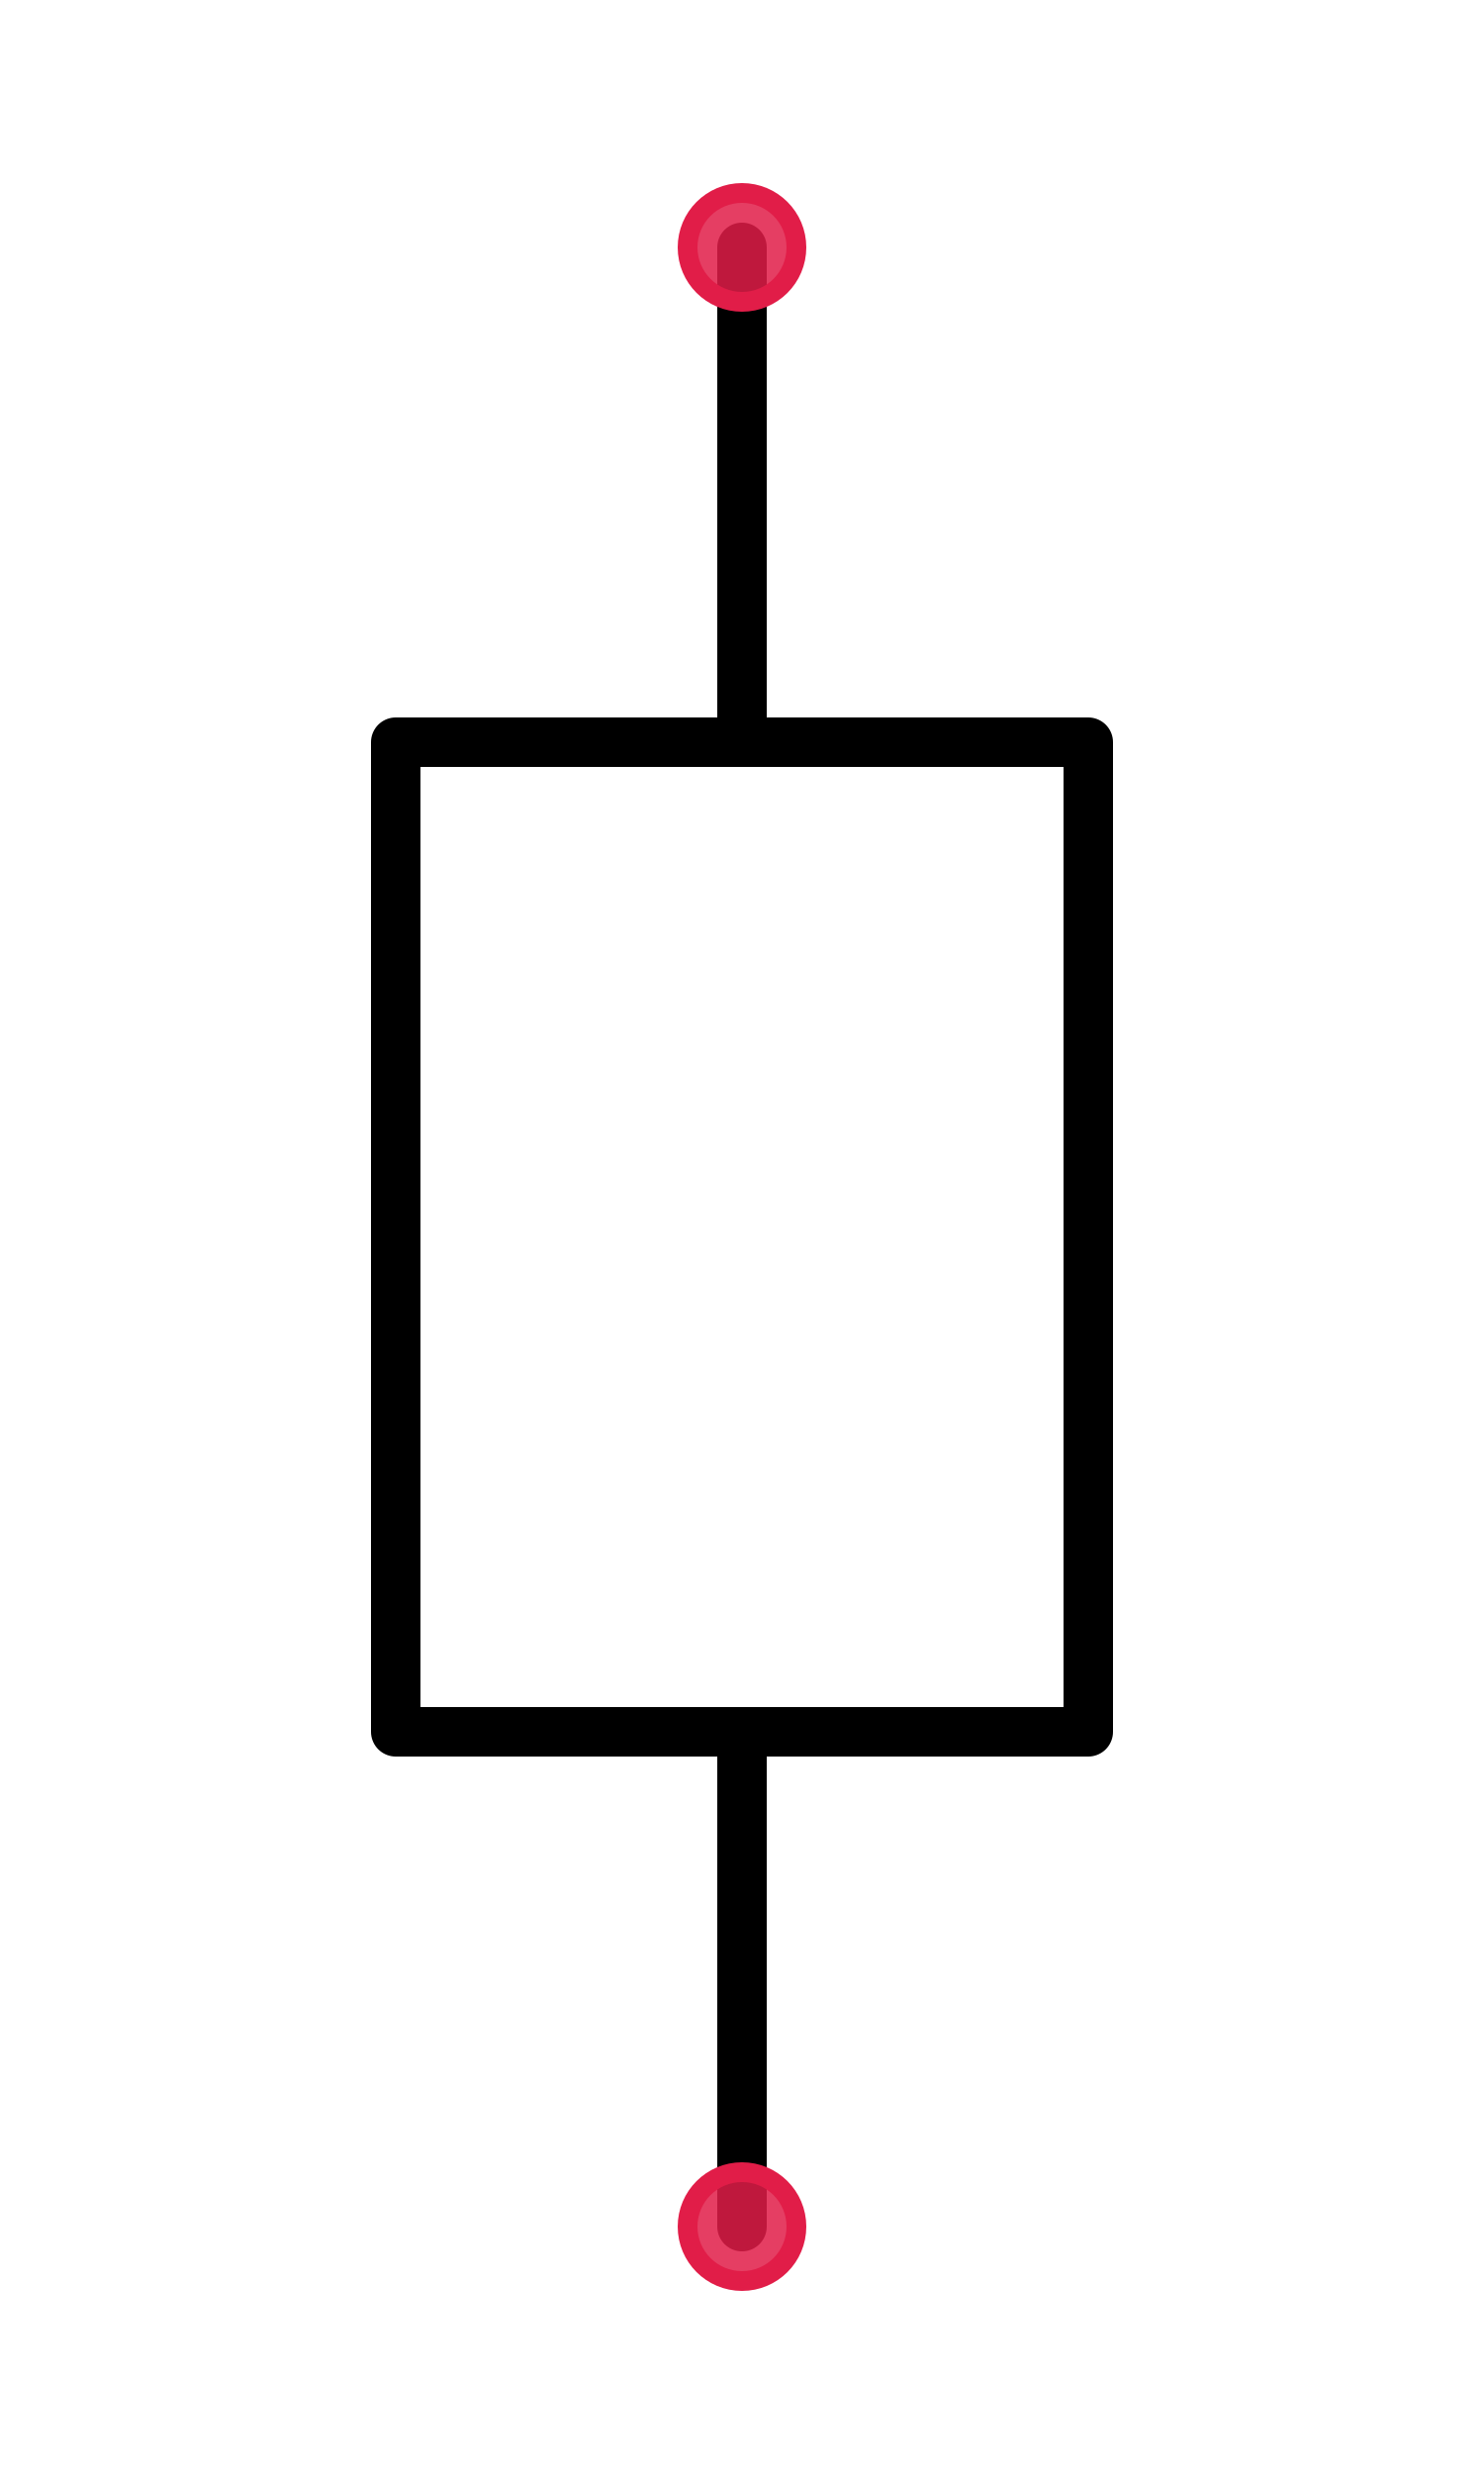
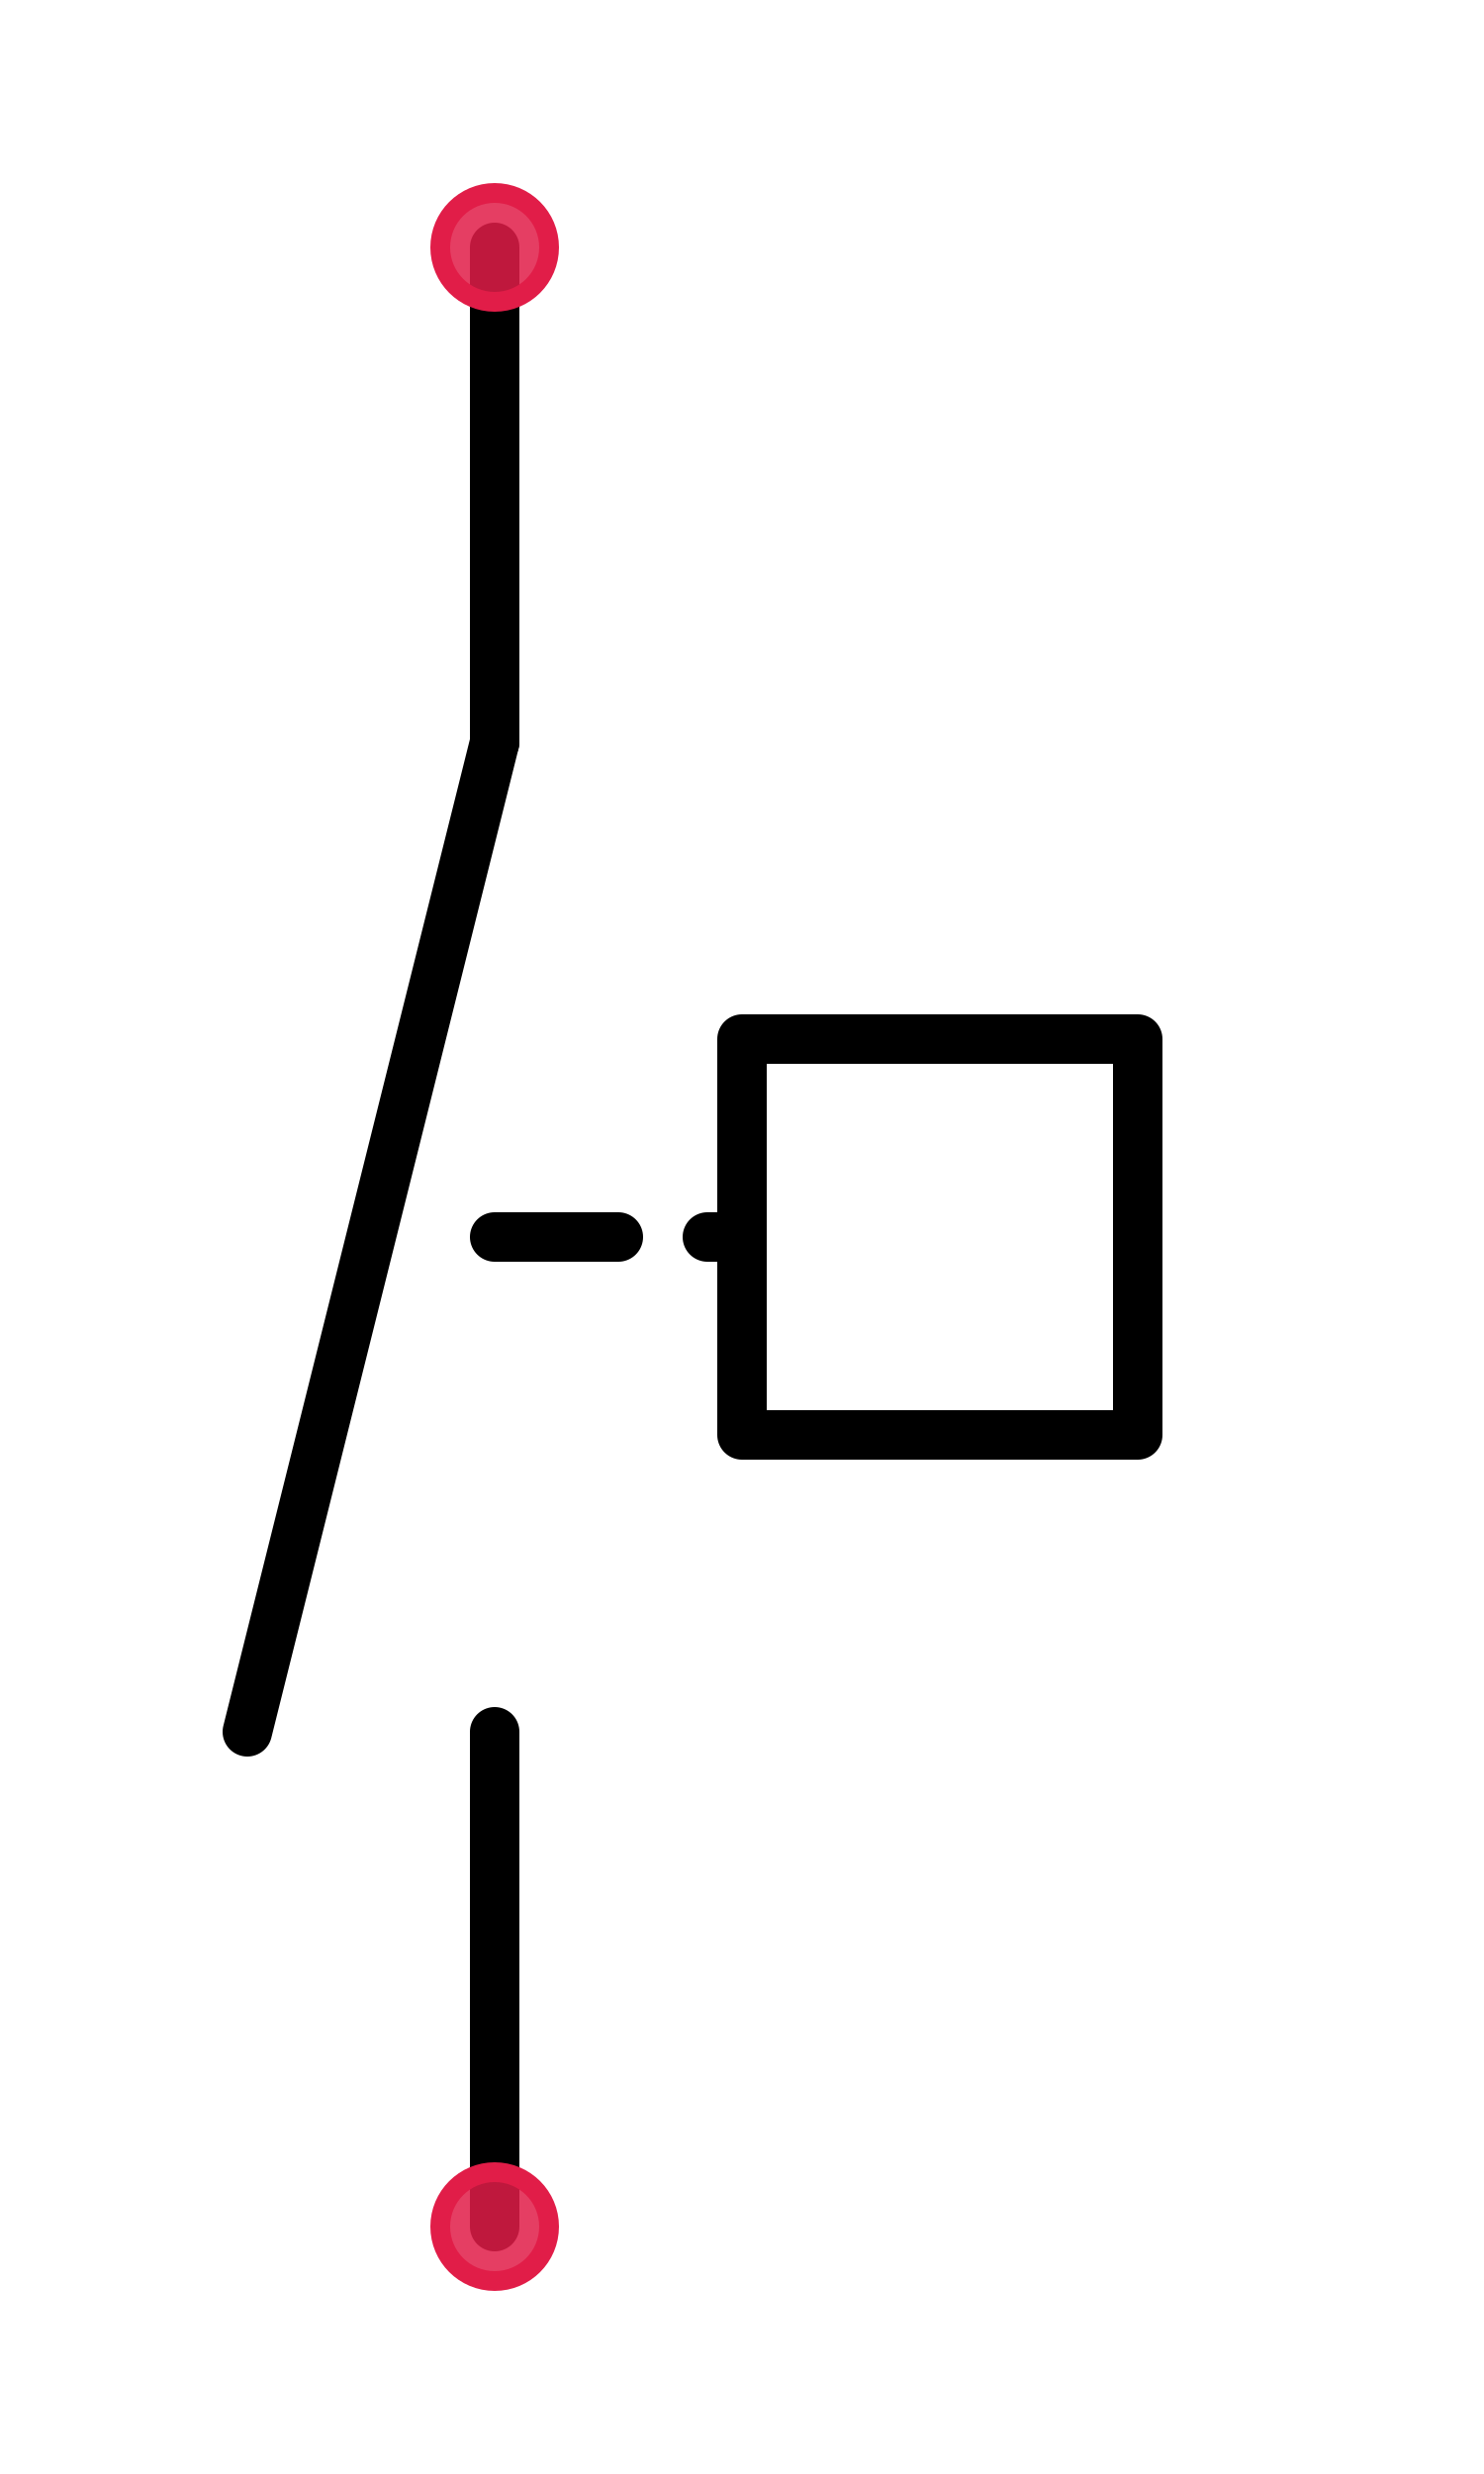
- <svg xmlns="http://www.w3.org/2000/svg" viewBox="-15.0 -25.0 30 50" width="180" height="300">
+ <svg xmlns="http://www.w3.org/2000/svg" viewBox="-10 -25 30 50" width="300" height="500">
  <g fill="none" stroke="#000000" stroke-width="1" stroke-linecap="round" stroke-linejoin="round">
    <line x1="0.0" y1="-20.0" x2="0.0" y2="-10.0" />
+     <polyline points="0.0,-10.0 -5.0,10.0" />
    <line x1="0.0" y1="10.0" x2="0.0" y2="20.0" />
-     <rect x="-7.0" y="-10.0" width="14.0" height="20.0" />
+     <rect x="5.0" y="-4.0" width="8.0" height="8.0" rx="0" ry="0" />
+     <line x1="0.0" y1="0.0" x2="5.0" y2="0.0" stroke-dasharray="2.5,1.8" />
    <circle class="punto-conexion" cx="0.0" cy="-20.0" r="1.1" fill="#e11d48" fill-opacity="0.85" stroke="#e11d48" stroke-width="0.4" />
    <circle class="punto-conexion" cx="0.0" cy="20.0" r="1.1" fill="#e11d48" fill-opacity="0.85" stroke="#e11d48" stroke-width="0.4" />
  </g>
</svg>
